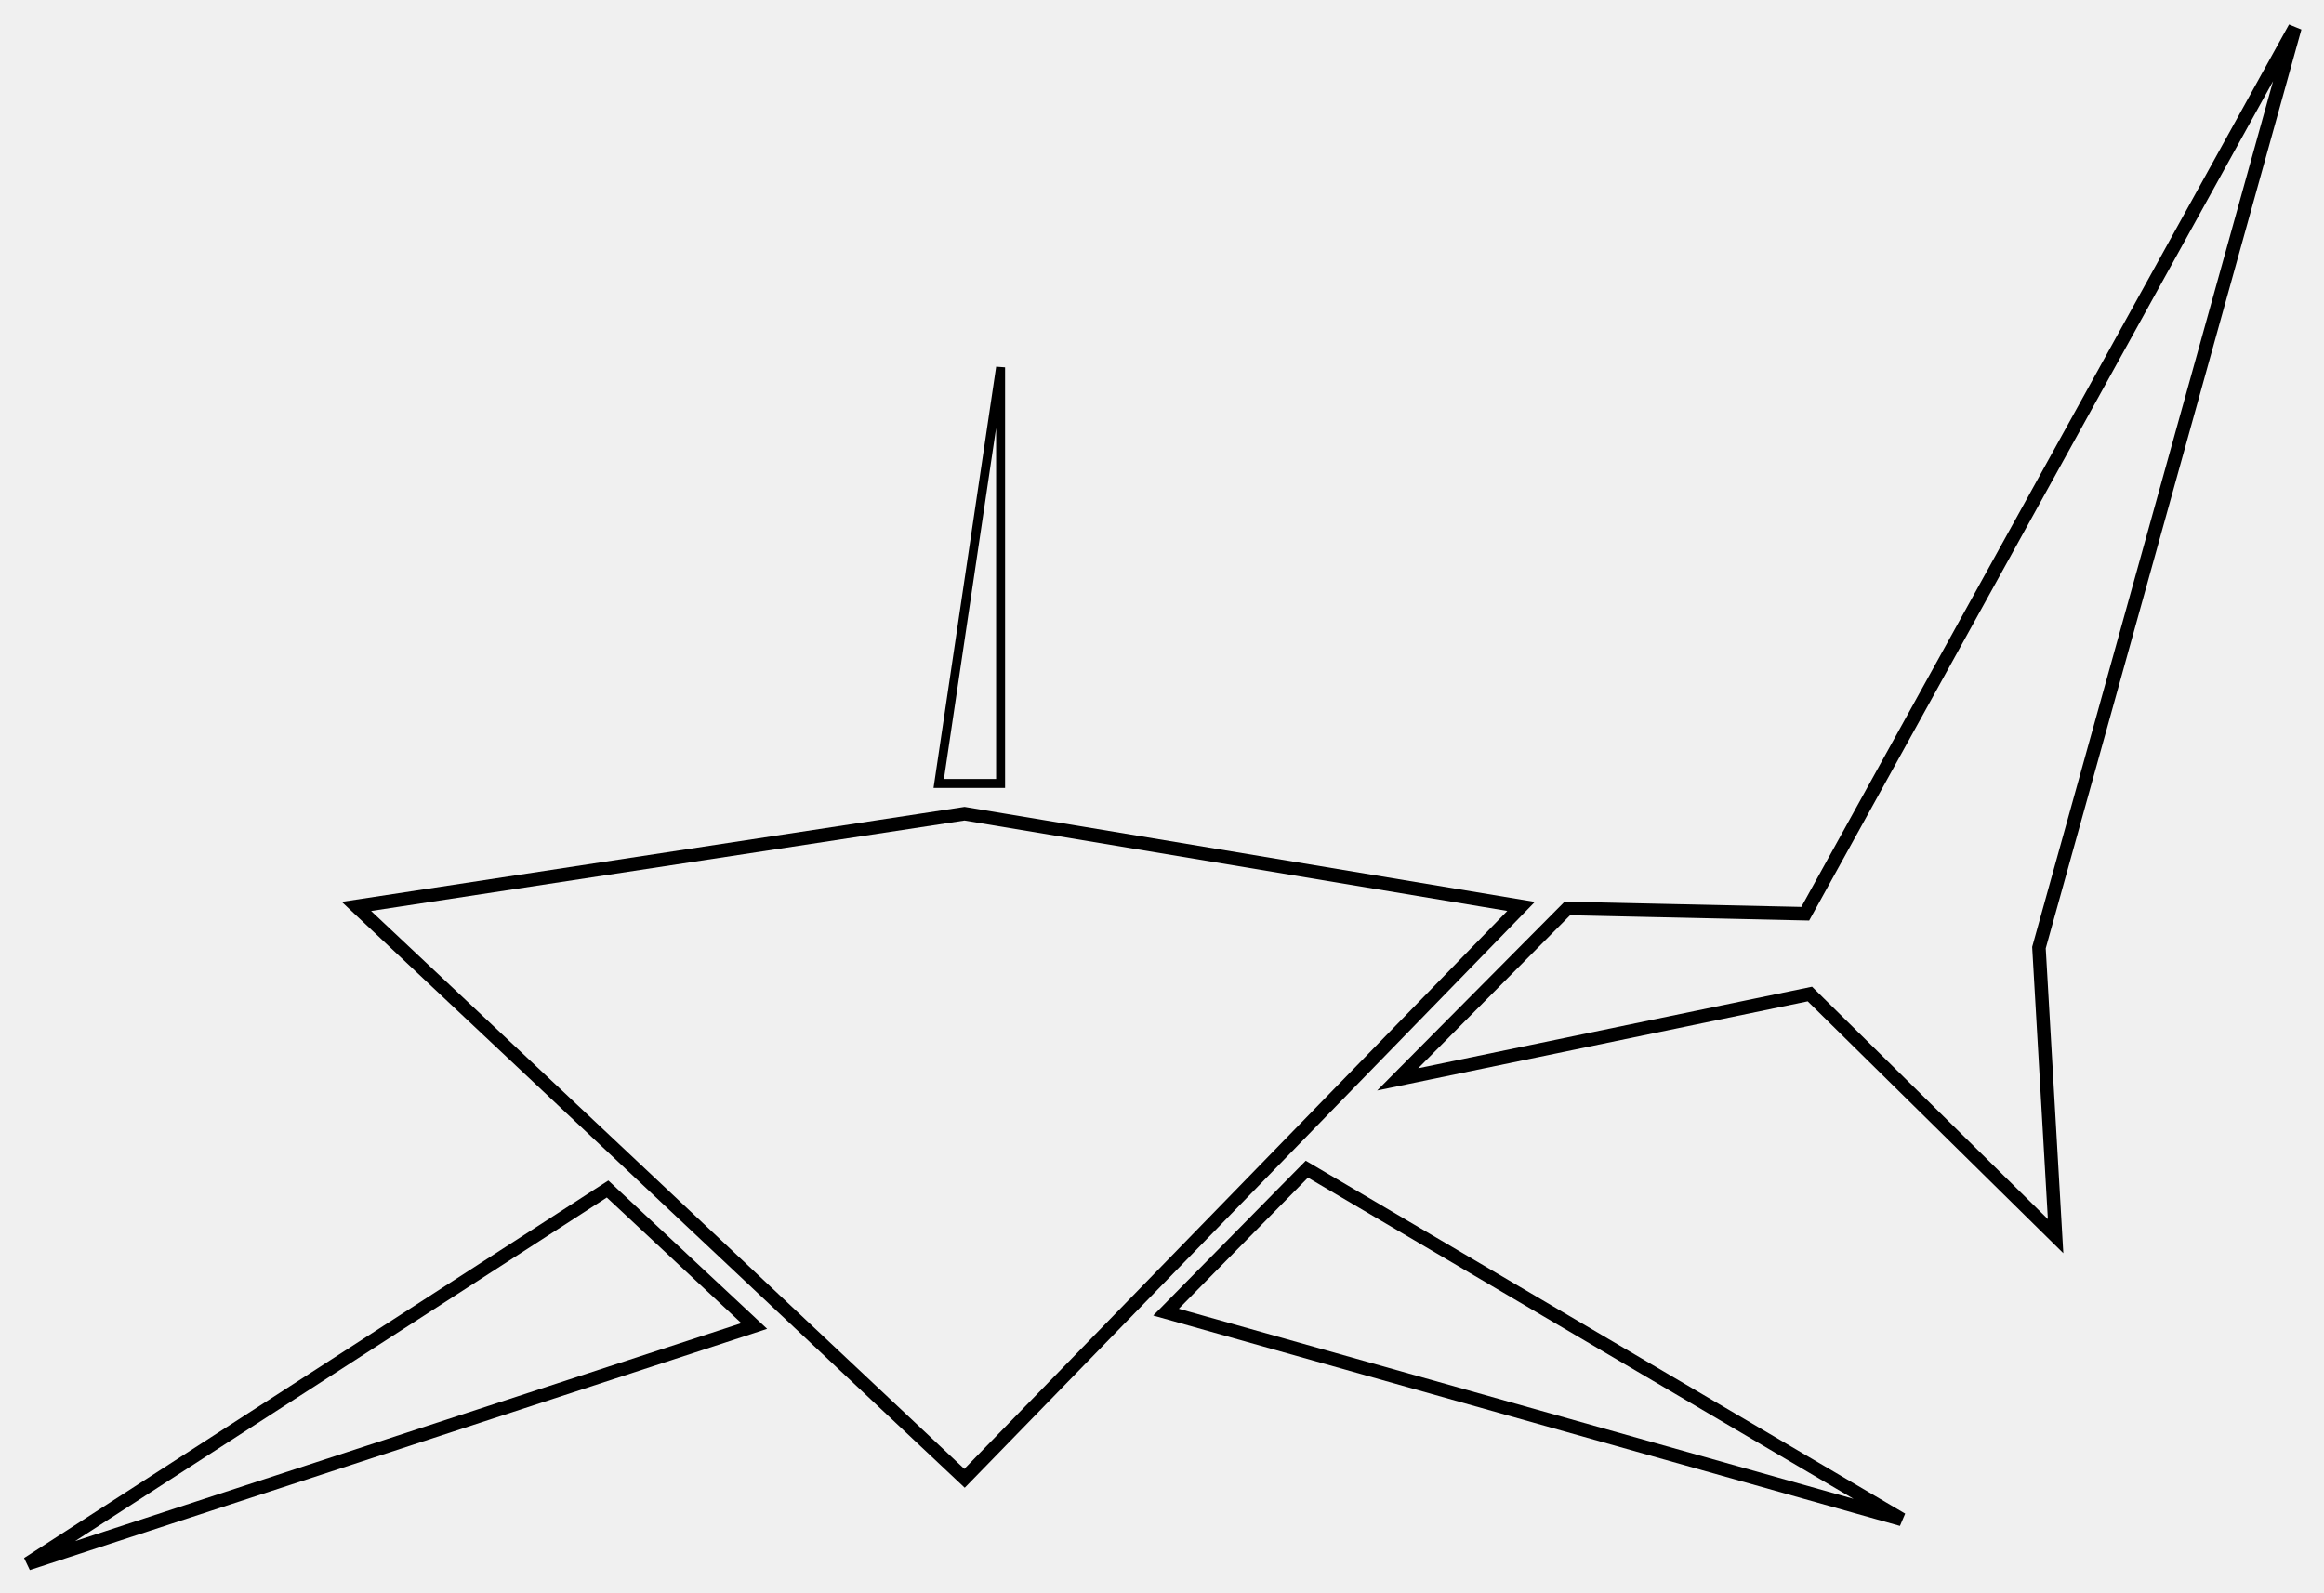
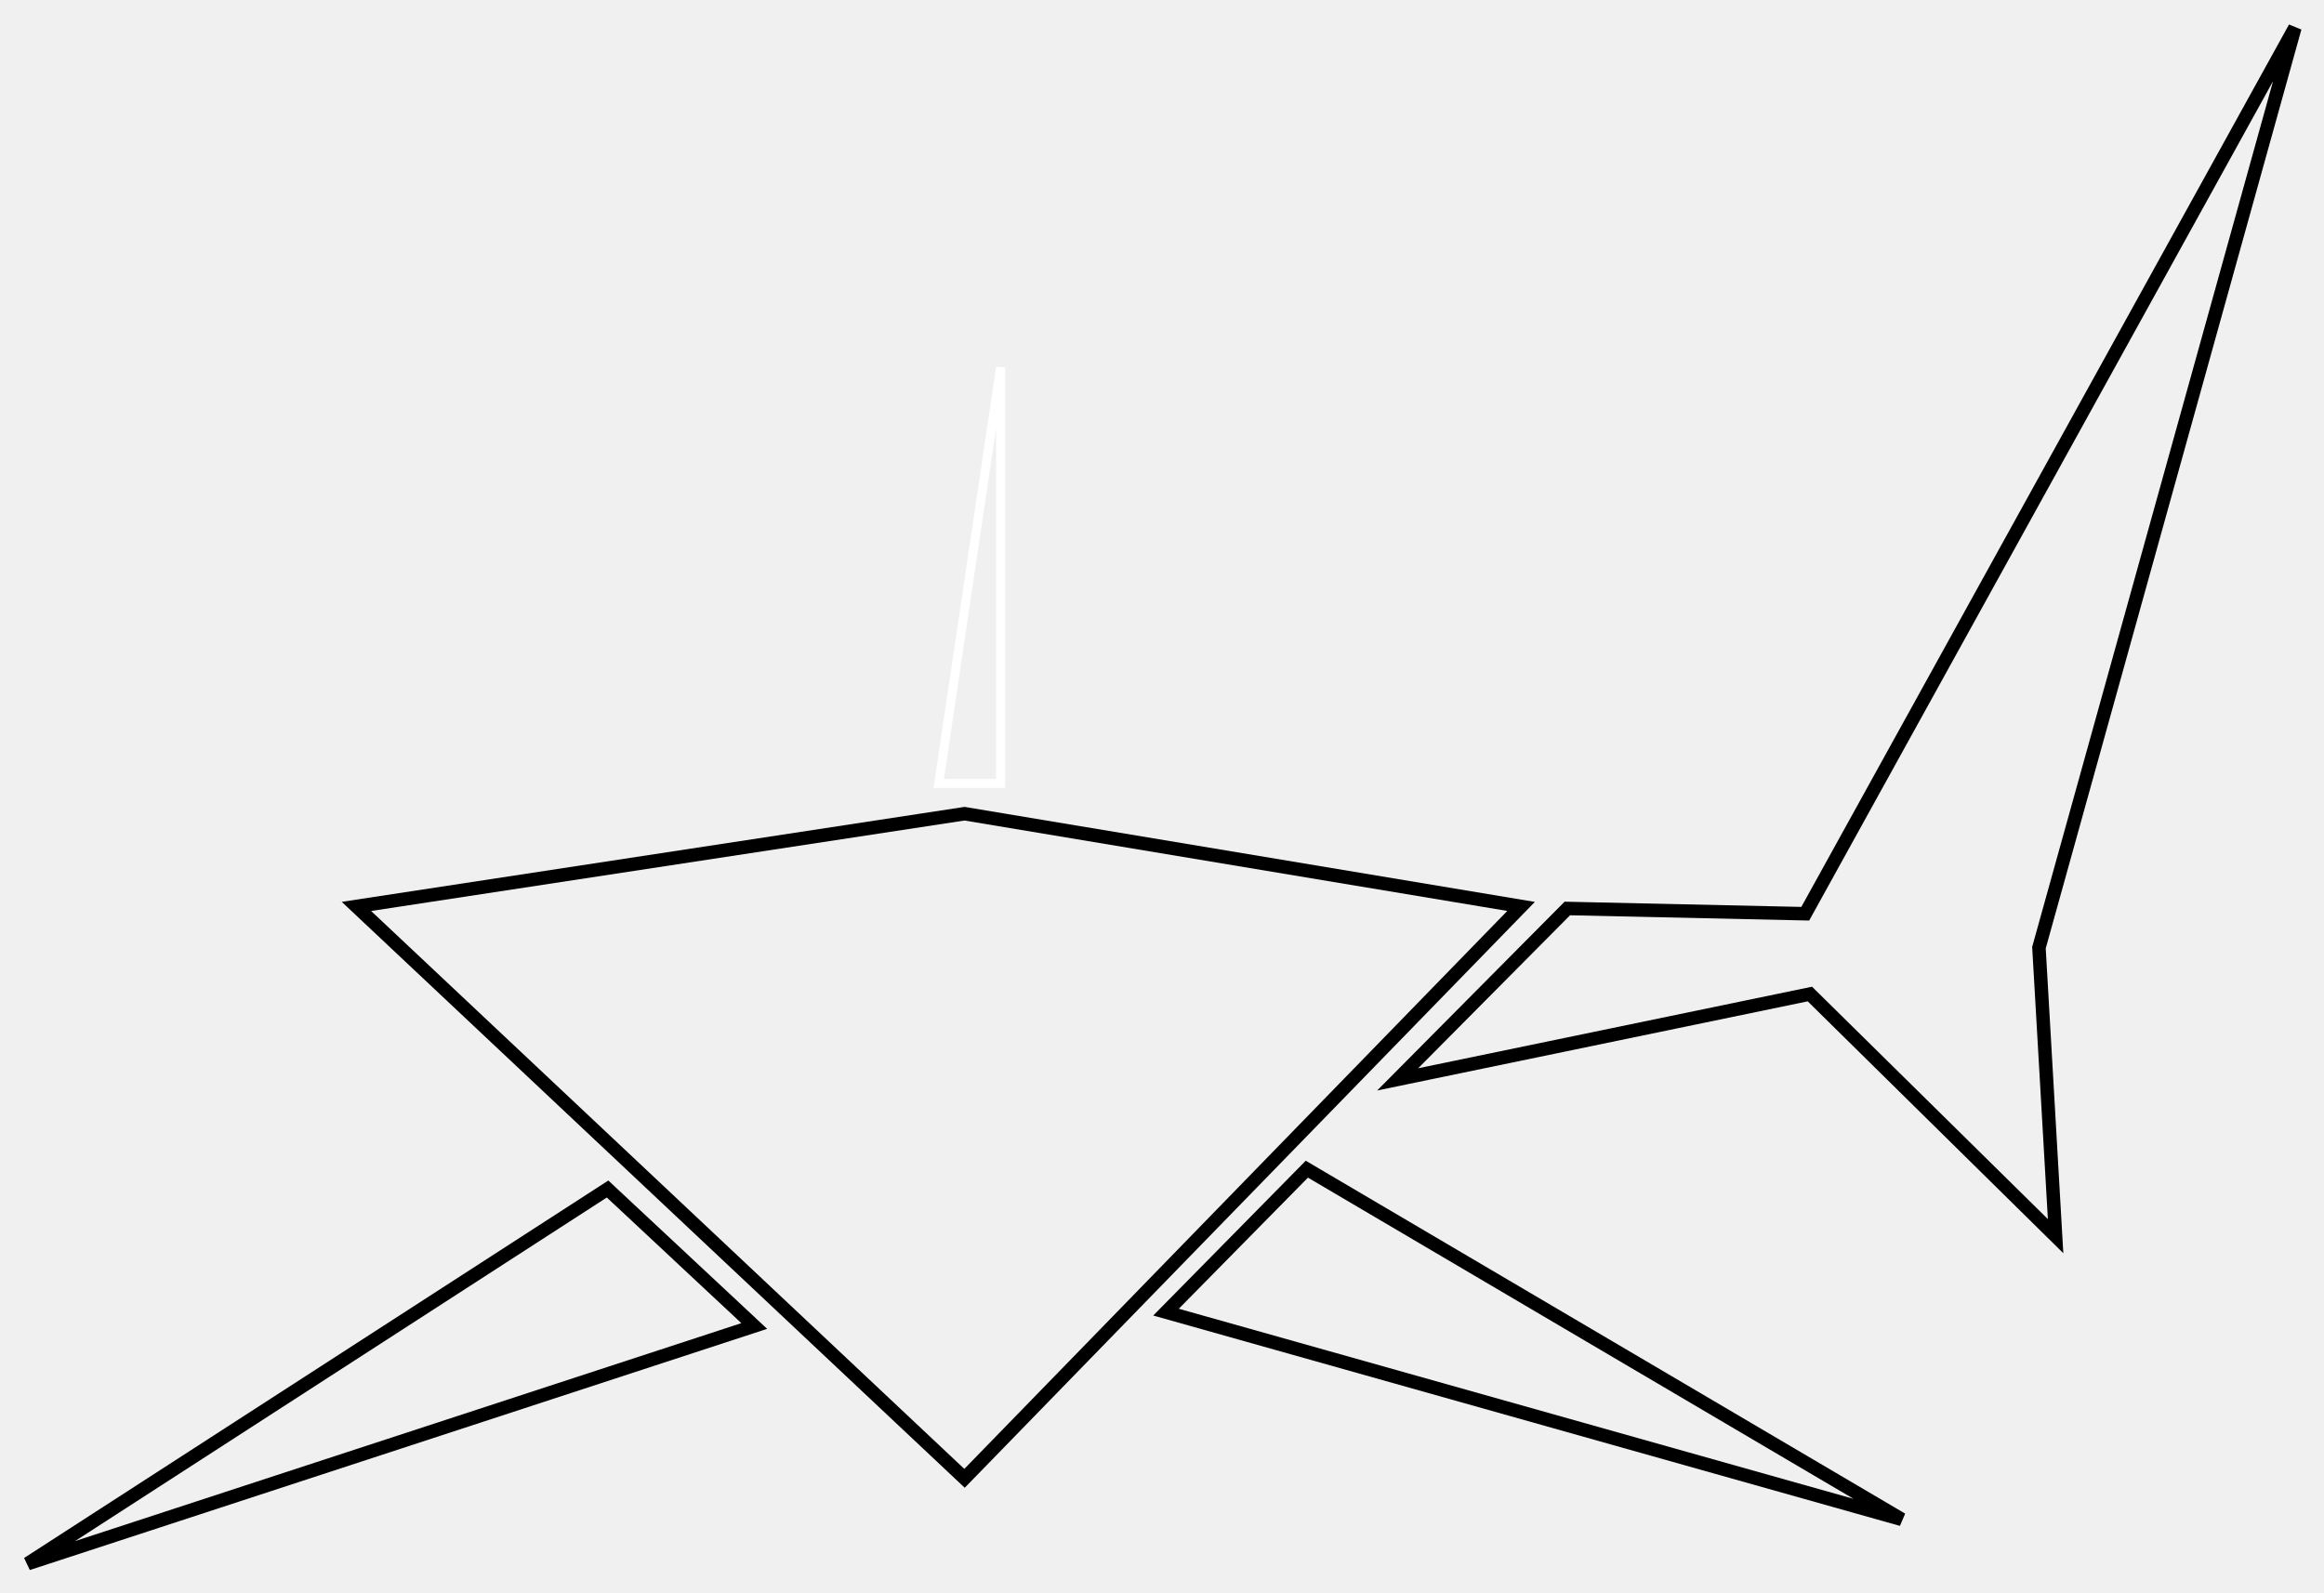
<svg xmlns="http://www.w3.org/2000/svg" width="100%" height="100%" viewBox="0 0 518 355" version="1.1" xml:space="preserve" style="fill-rule:evenodd;clip-rule:evenodd;">
  <g>
    <path id="body" d="M214.985,329.575l124.05,-127.5l-124.05,-20.67l-135.54,20.67l135.54,127.5Z" style="fill-opacity:0;fill-rule:nonzero;stroke:#000;stroke-width:3px;" />
    <path id="leftfin" d="M168.115,295.615l-161.93,52.98l129.24,-83.52l32.69,30.54Z" style="fill-opacity:0;fill-rule:nonzero;stroke:#000;stroke-width:3px;" />
    <path id="rightfin" d="M259.895,292.525l163.99,46.21l-132.6,-78.08l-31.39,31.87Z" style="fill-opacity:0;fill-rule:nonzero;stroke:#000;stroke-width:3px;" />
    <path id="backfin" d="M311.525,240.635l91.88,-19.03l54.77,53.98l-3.71,-64.32l57.05,-205.08l-109.14,197.52l-53.03,-1.17l-37.82,38.1Z" style="fill-opacity:0;fill-rule:nonzero;stroke:#000;stroke-width:3px;" />
-     <path id="upfin" d="M223.025,174.665l0,-92.77l-13.79,92.77l13.79,0Z" style="fill-opacity:0;fill-rule:nonzero;stroke:#000;stroke-width:2px;" />
+     <path id="upfin" d="M223.025,174.665l0,-92.77l-13.79,92.77l13.79,0Z" style="fill-opacity:0;fill-rule:nonzero;stroke:white;stroke-width:2px;" />
  </g>
</svg>
